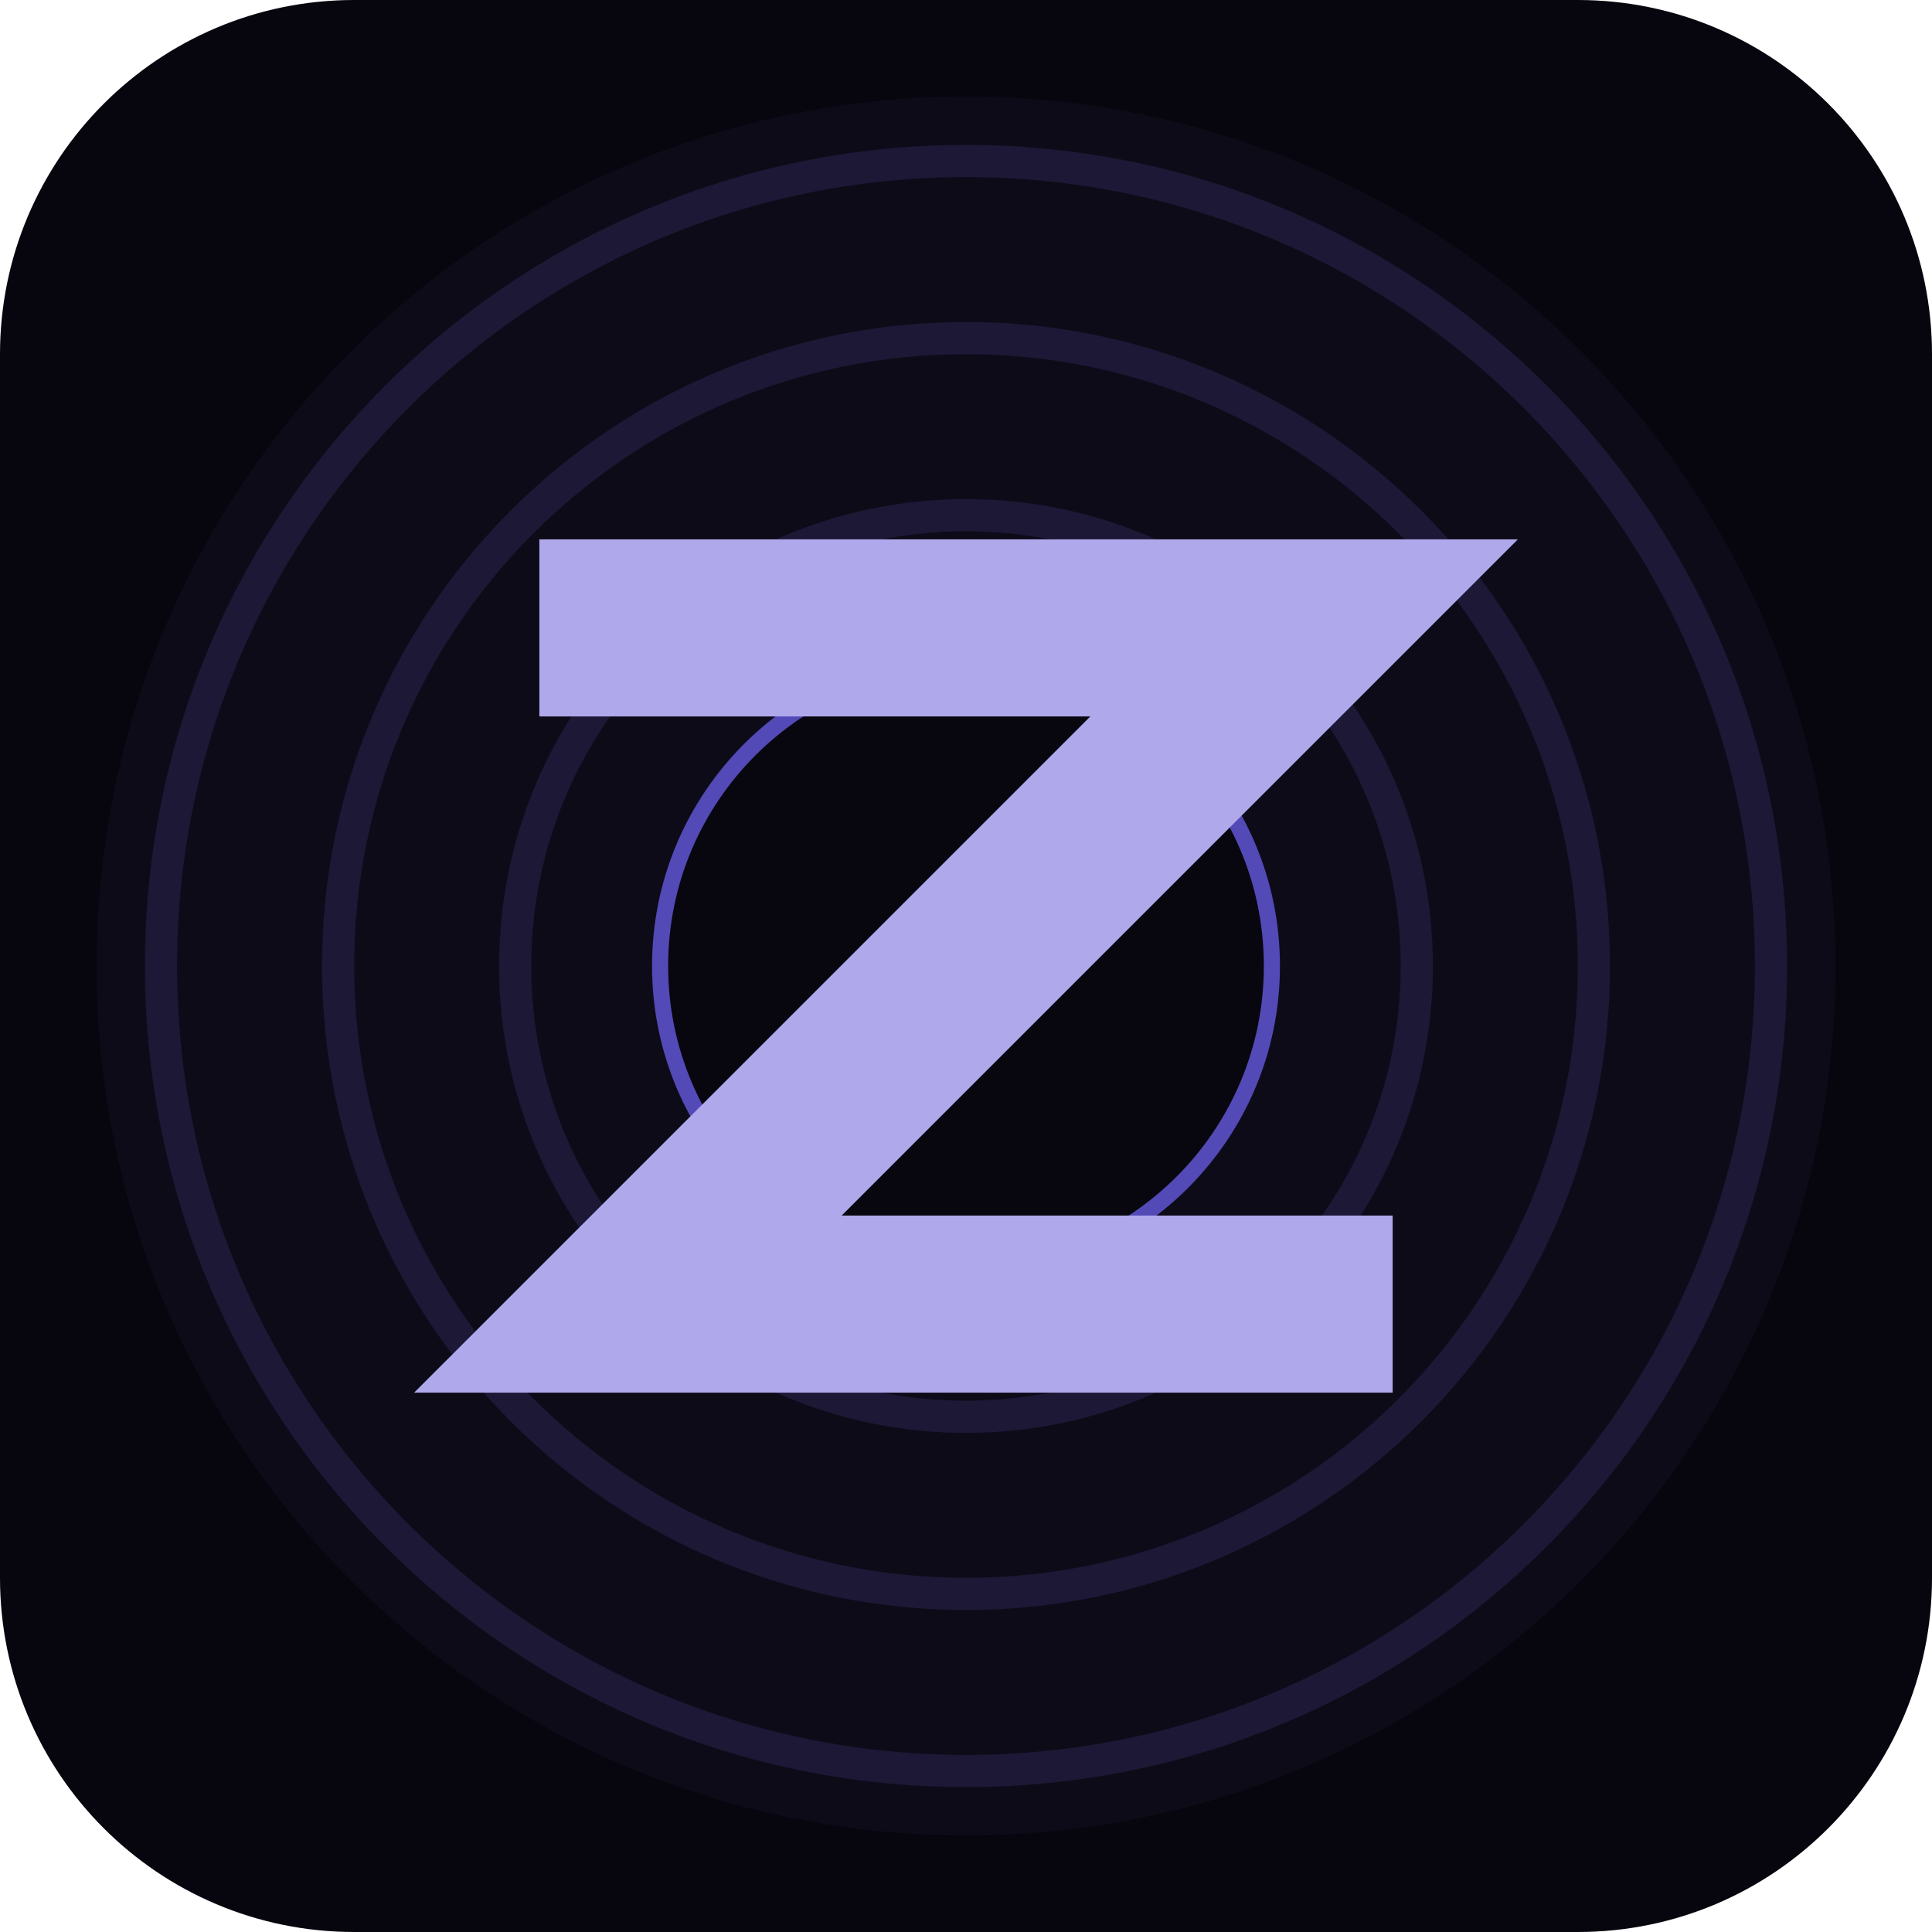
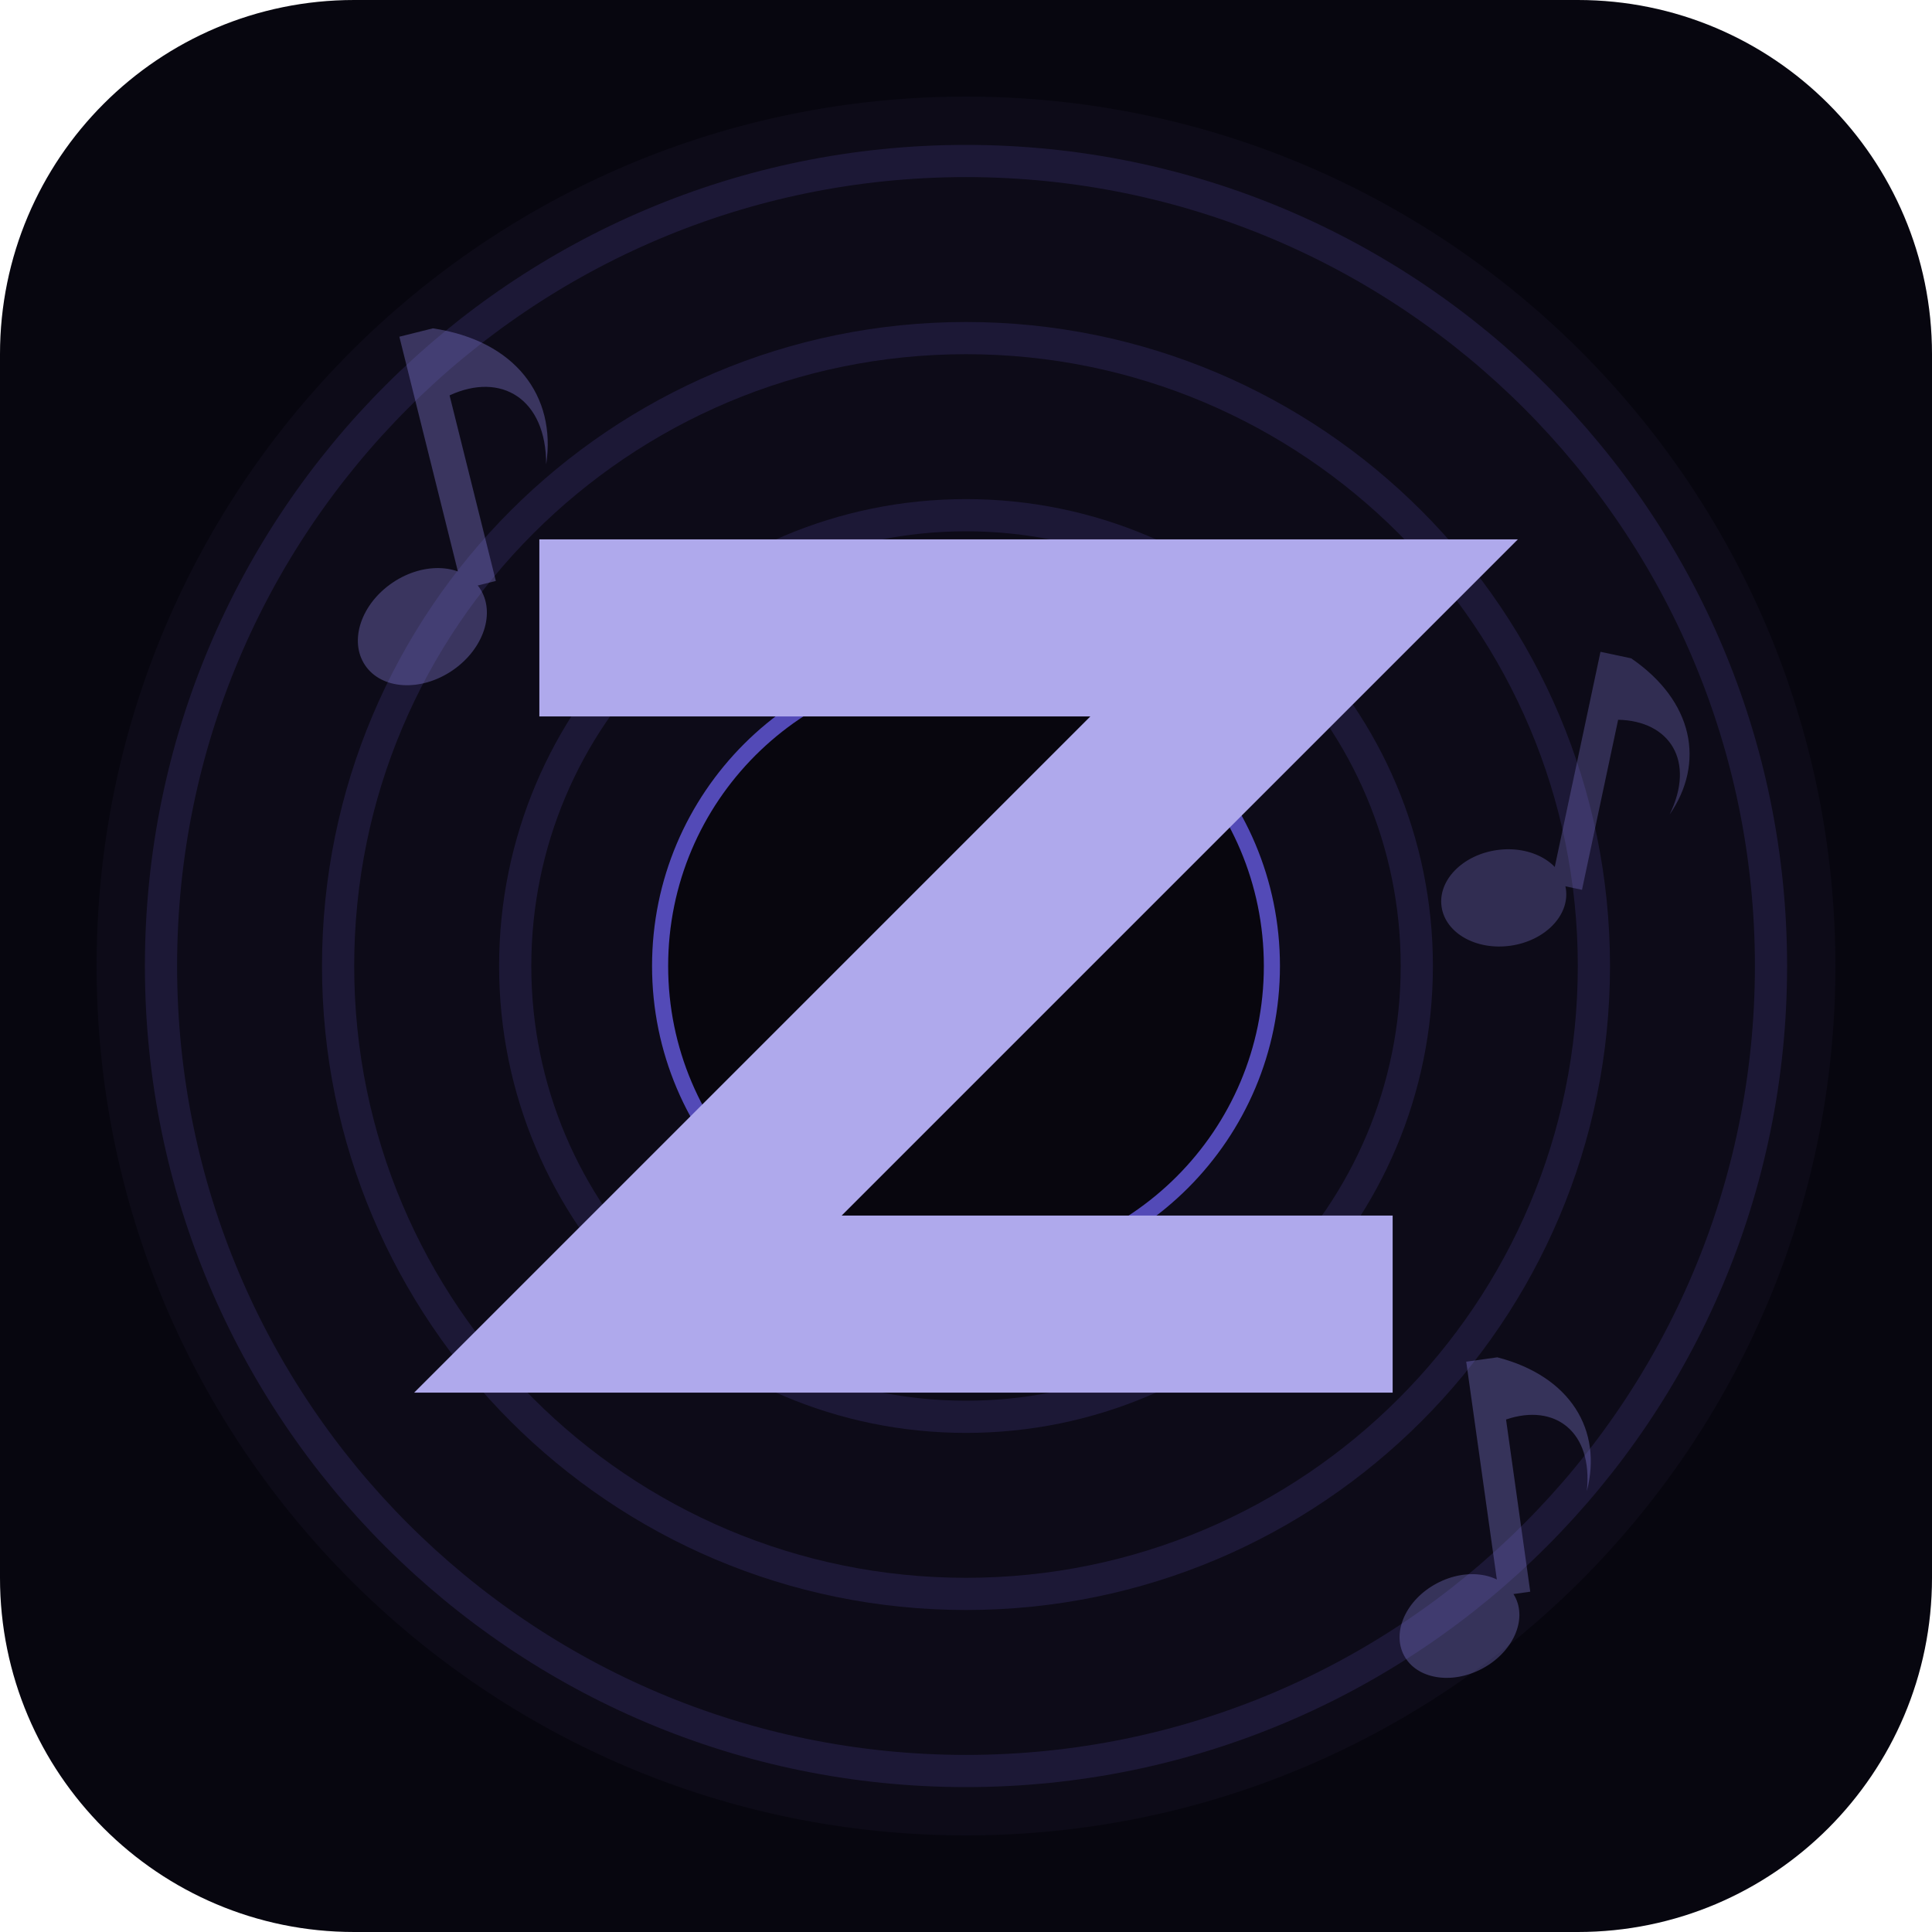
<svg xmlns="http://www.w3.org/2000/svg" viewBox="0 0 240 240">
  <defs>
    <clipPath id="c1">
      <rect width="240" height="240" rx="44" />
    </clipPath>
+     <g id="note">
+       <path d="M62,104 L62,6 L75,6 C104,18 114,42 104,66 C110,42 96,28 75,32 L75,104 Z" />
+       <ellipse cx="44" cy="114" rx="26" ry="20" transform="rotate(-20 44 114)" />
+     </g>
  </defs>
  <rect width="240" height="240" rx="44" fill="#07060f" />
  <g clip-path="url(#c1)">
    <circle cx="120" cy="120" r="108" fill="#0d0b18" />
    <circle cx="120" cy="120" r="100" fill="none" stroke="#1c1836" stroke-width="4" />
    <circle cx="120" cy="120" r="78" fill="none" stroke="#1c1836" stroke-width="4" />
    <circle cx="120" cy="120" r="56" fill="none" stroke="#1c1836" stroke-width="4" />
    <circle cx="120" cy="120" r="38" fill="#08060e" />
    <circle cx="120" cy="120" r="38" fill="none" stroke="#534AB7" stroke-width="2" />
+     <g fill="#8F86E8">
+       <use href="#note" opacity=".34" transform="rotate(-14 56 62)  translate(56,62)   scale(.33) translate(-66,-70)" />
+       <use href="#note" opacity=".28" transform="rotate(12 196 100) translate(196,100) scale(.30) translate(-66,-70)" />
+       <use href="#note" opacity=".32" transform="rotate(-8 186 188) translate(186,188) scale(.30) translate(-66,-70)" />
+     </g>
    <path d="M 78,78 L 162,78 L 78,162 L 162,162" fill="none" stroke="#AFA9EC" stroke-width="22" stroke-linecap="square" stroke-linejoin="miter" />
  </g>
</svg>
